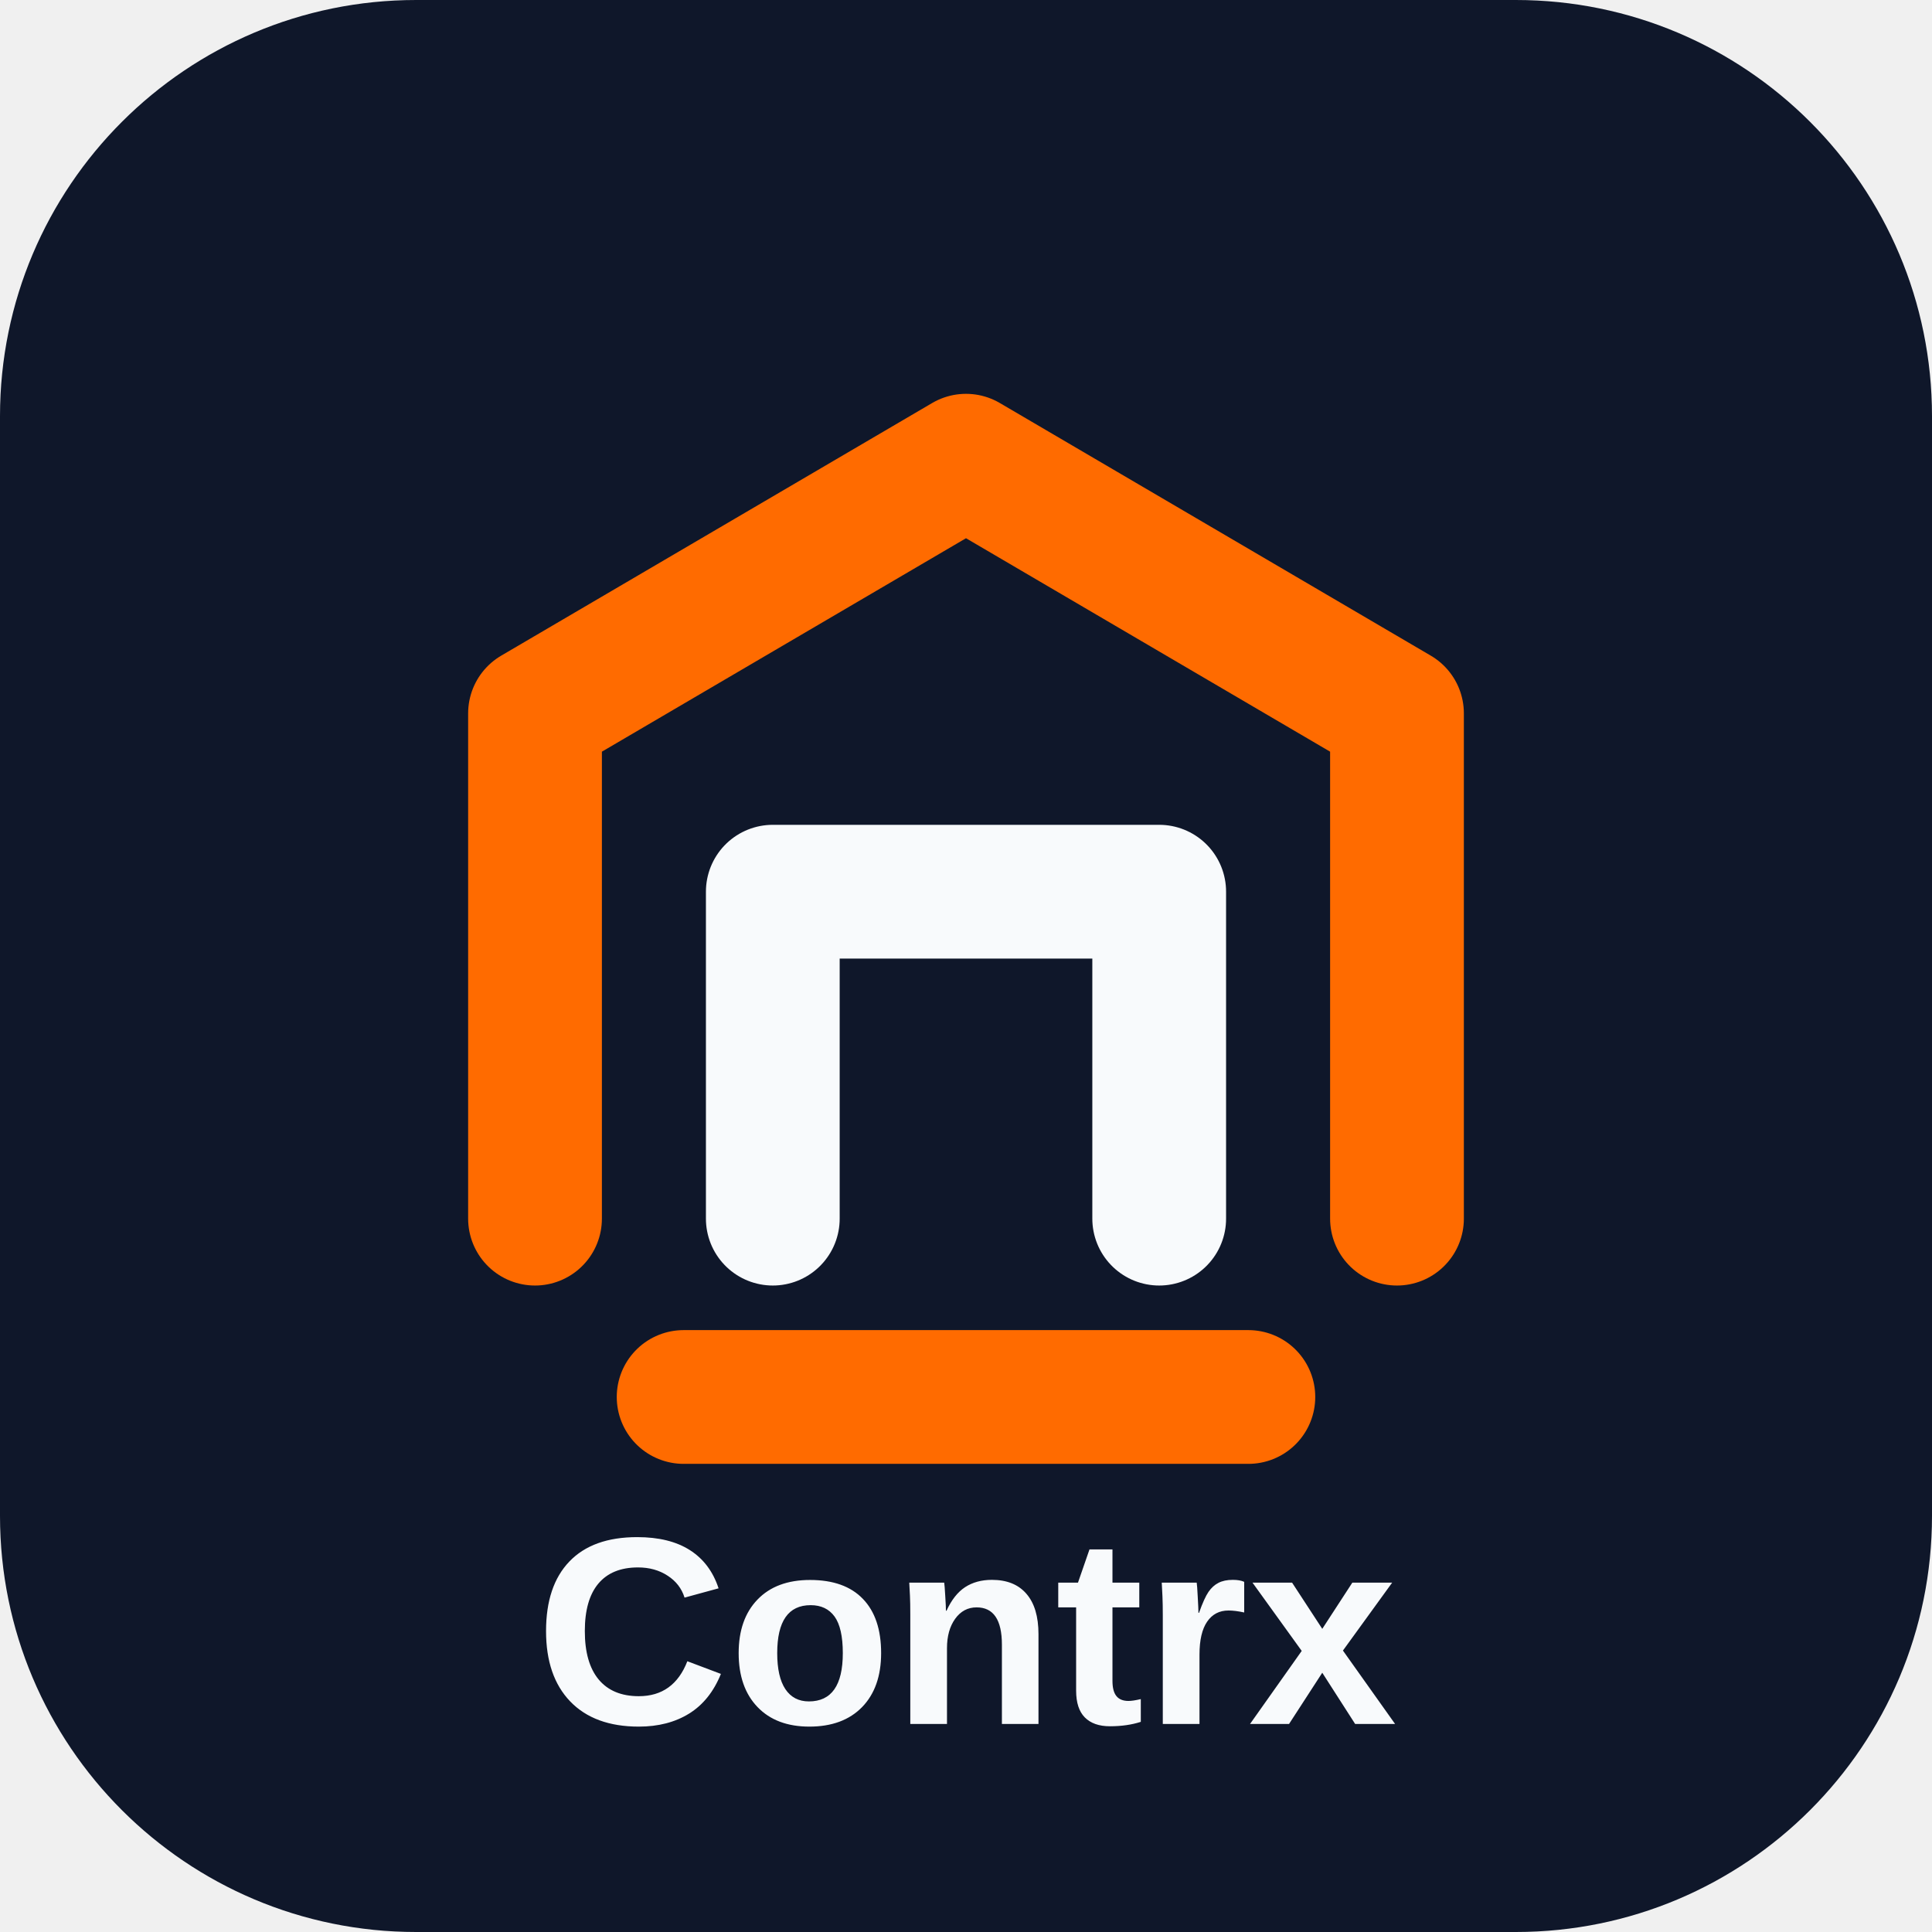
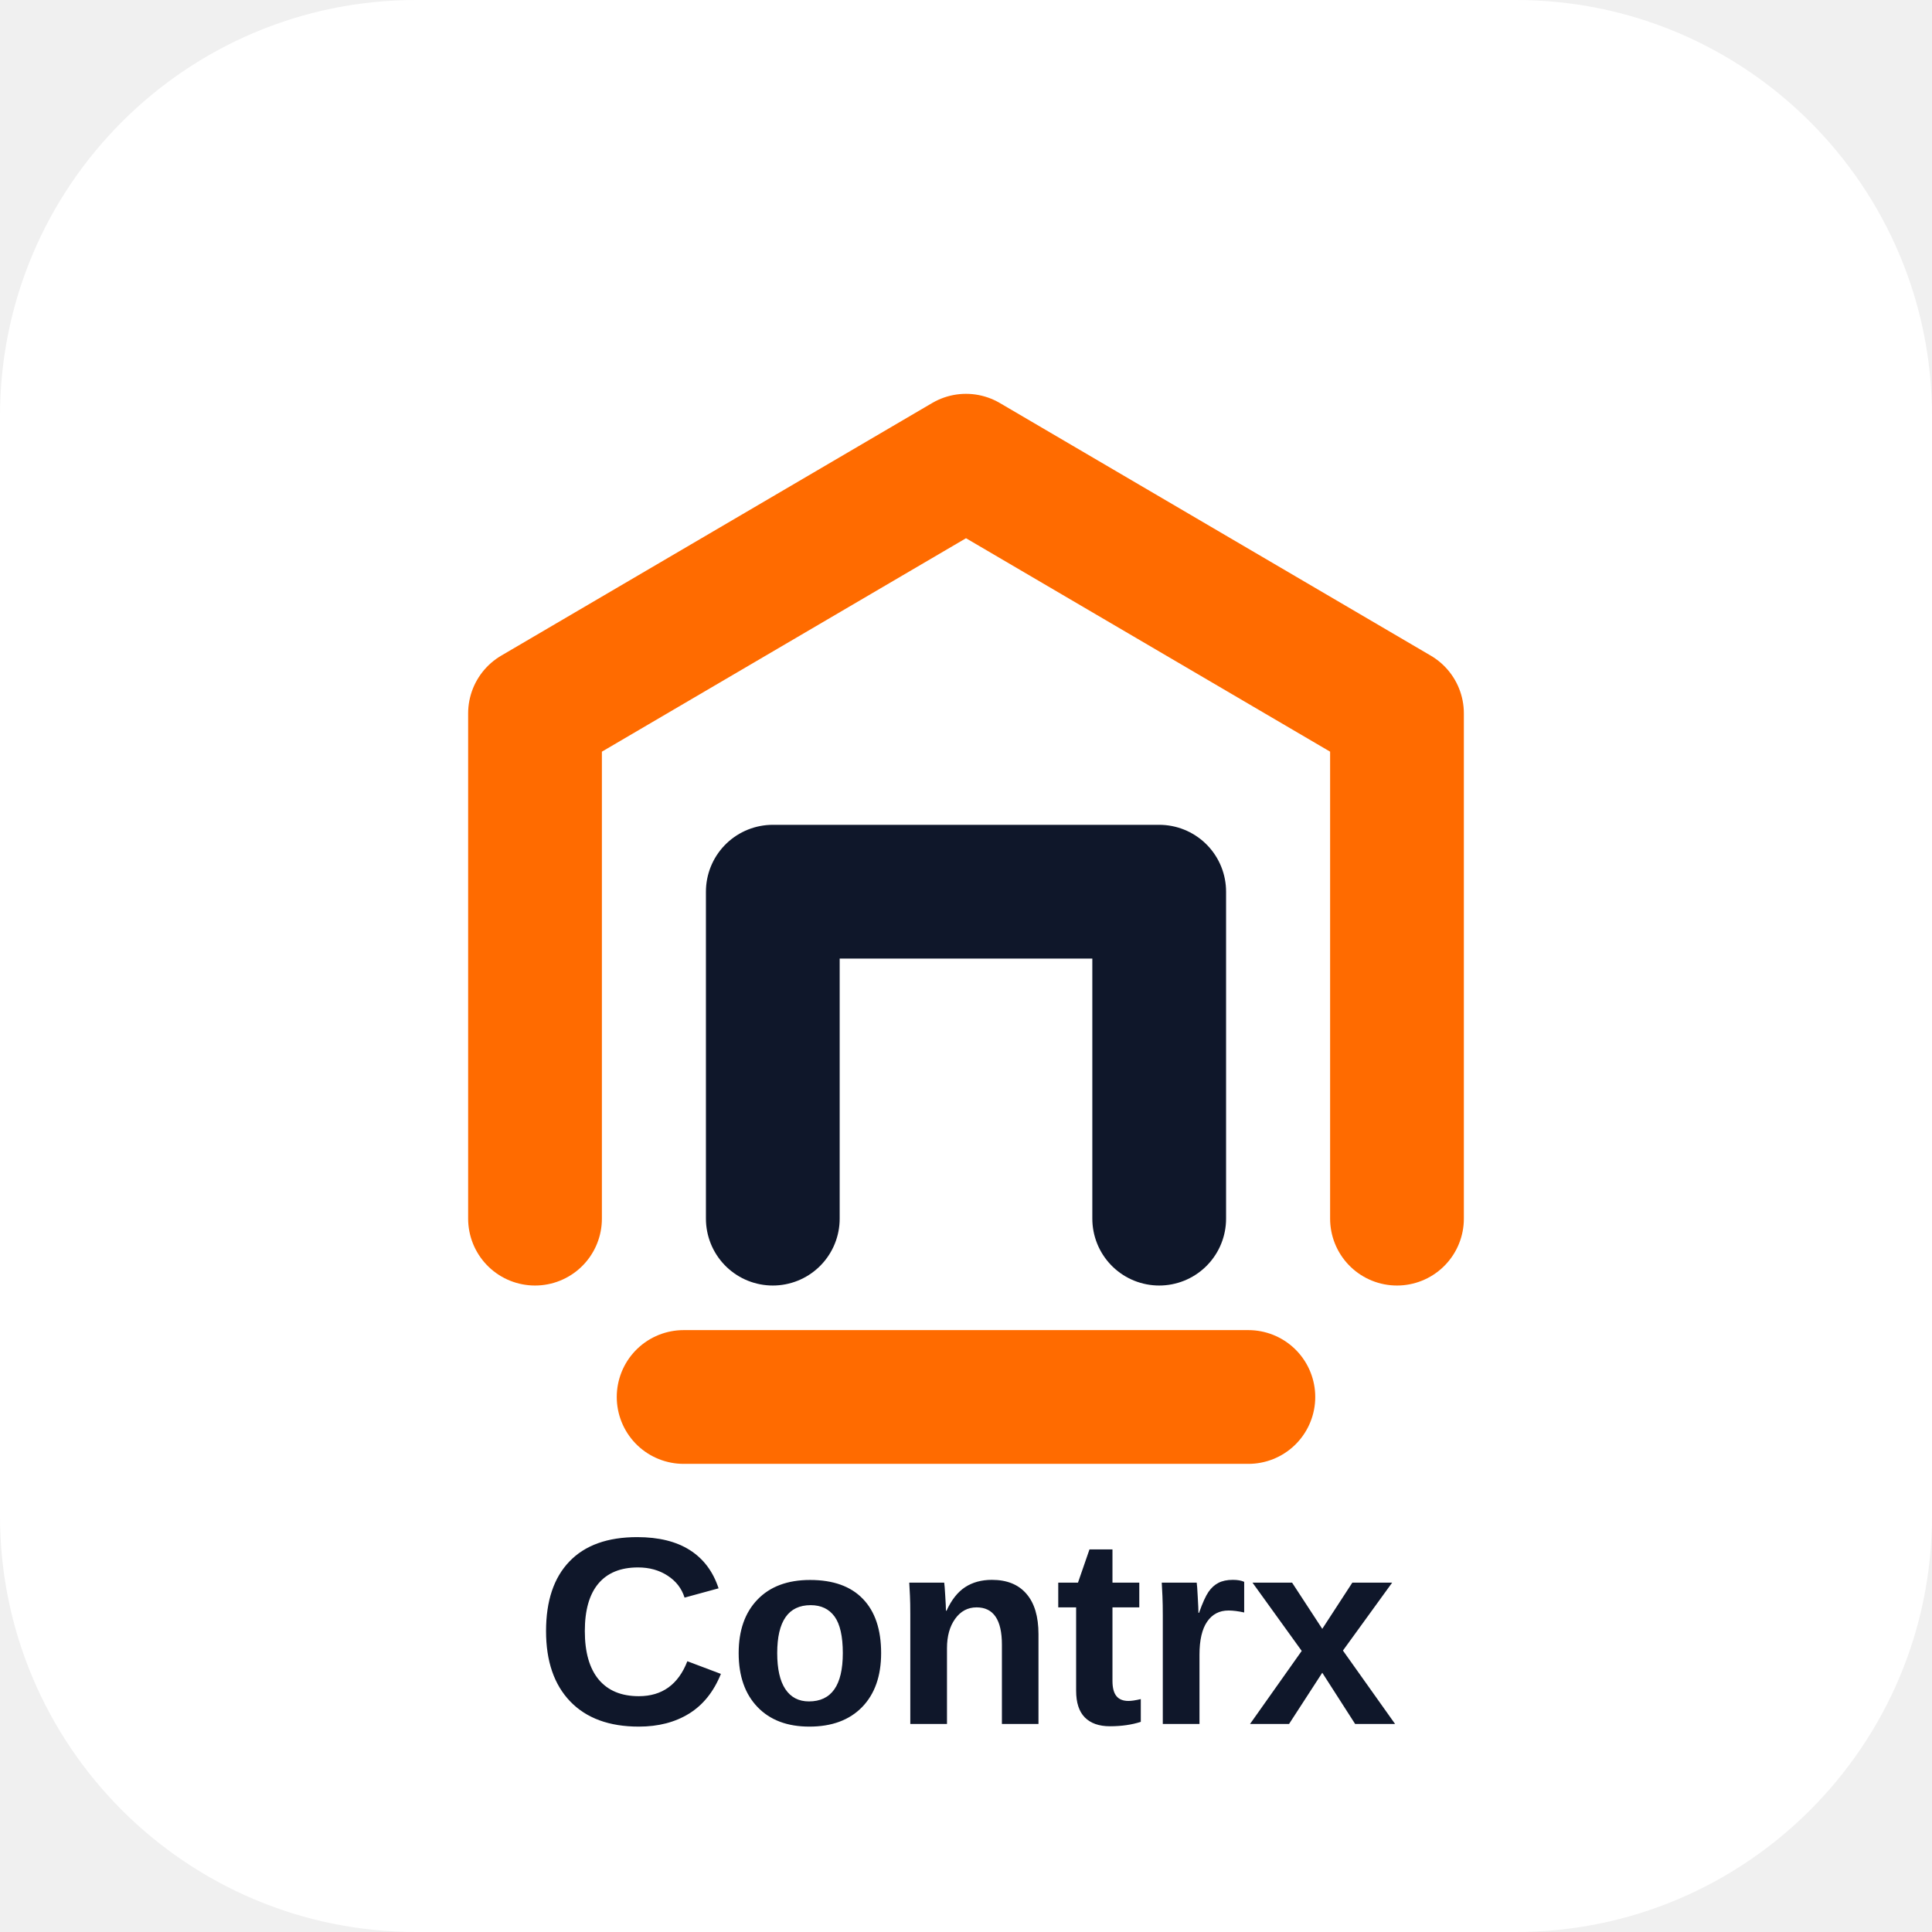
<svg xmlns="http://www.w3.org/2000/svg" width="260" height="260" viewBox="0 0 260 260" fill="none">
-   <rect width="260" height="260" rx="56" fill="#0F172A" />
+   <rect width="260" height="260" rx="56" fill="#FFFFFF" />
  <path d="M72 164V96L130 62L188 96V164" stroke="#FF6B00" stroke-width="18" stroke-linecap="round" stroke-linejoin="round" />
-   <path d="M104 164V120H156V164" stroke="#F8FAFC" stroke-width="18" stroke-linecap="round" stroke-linejoin="round" />
+   <path d="M104 164V120H156V164" stroke="#0F172A" stroke-width="18" stroke-linecap="round" stroke-linejoin="round" />
  <path d="M92 188H168" stroke="#FF6B00" stroke-width="18" stroke-linecap="round" />
-   <text x="130" y="232" text-anchor="middle" font-family="Arial, Helvetica, sans-serif" font-size="36" font-weight="900" letter-spacing="0" fill="#F8FAFC">Contrx</text>
+   <text x="130" y="232" text-anchor="middle" font-family="Arial, Helvetica, sans-serif" font-size="36" font-weight="900" letter-spacing="0" fill="#0F172A">Contrx</text>
</svg>
